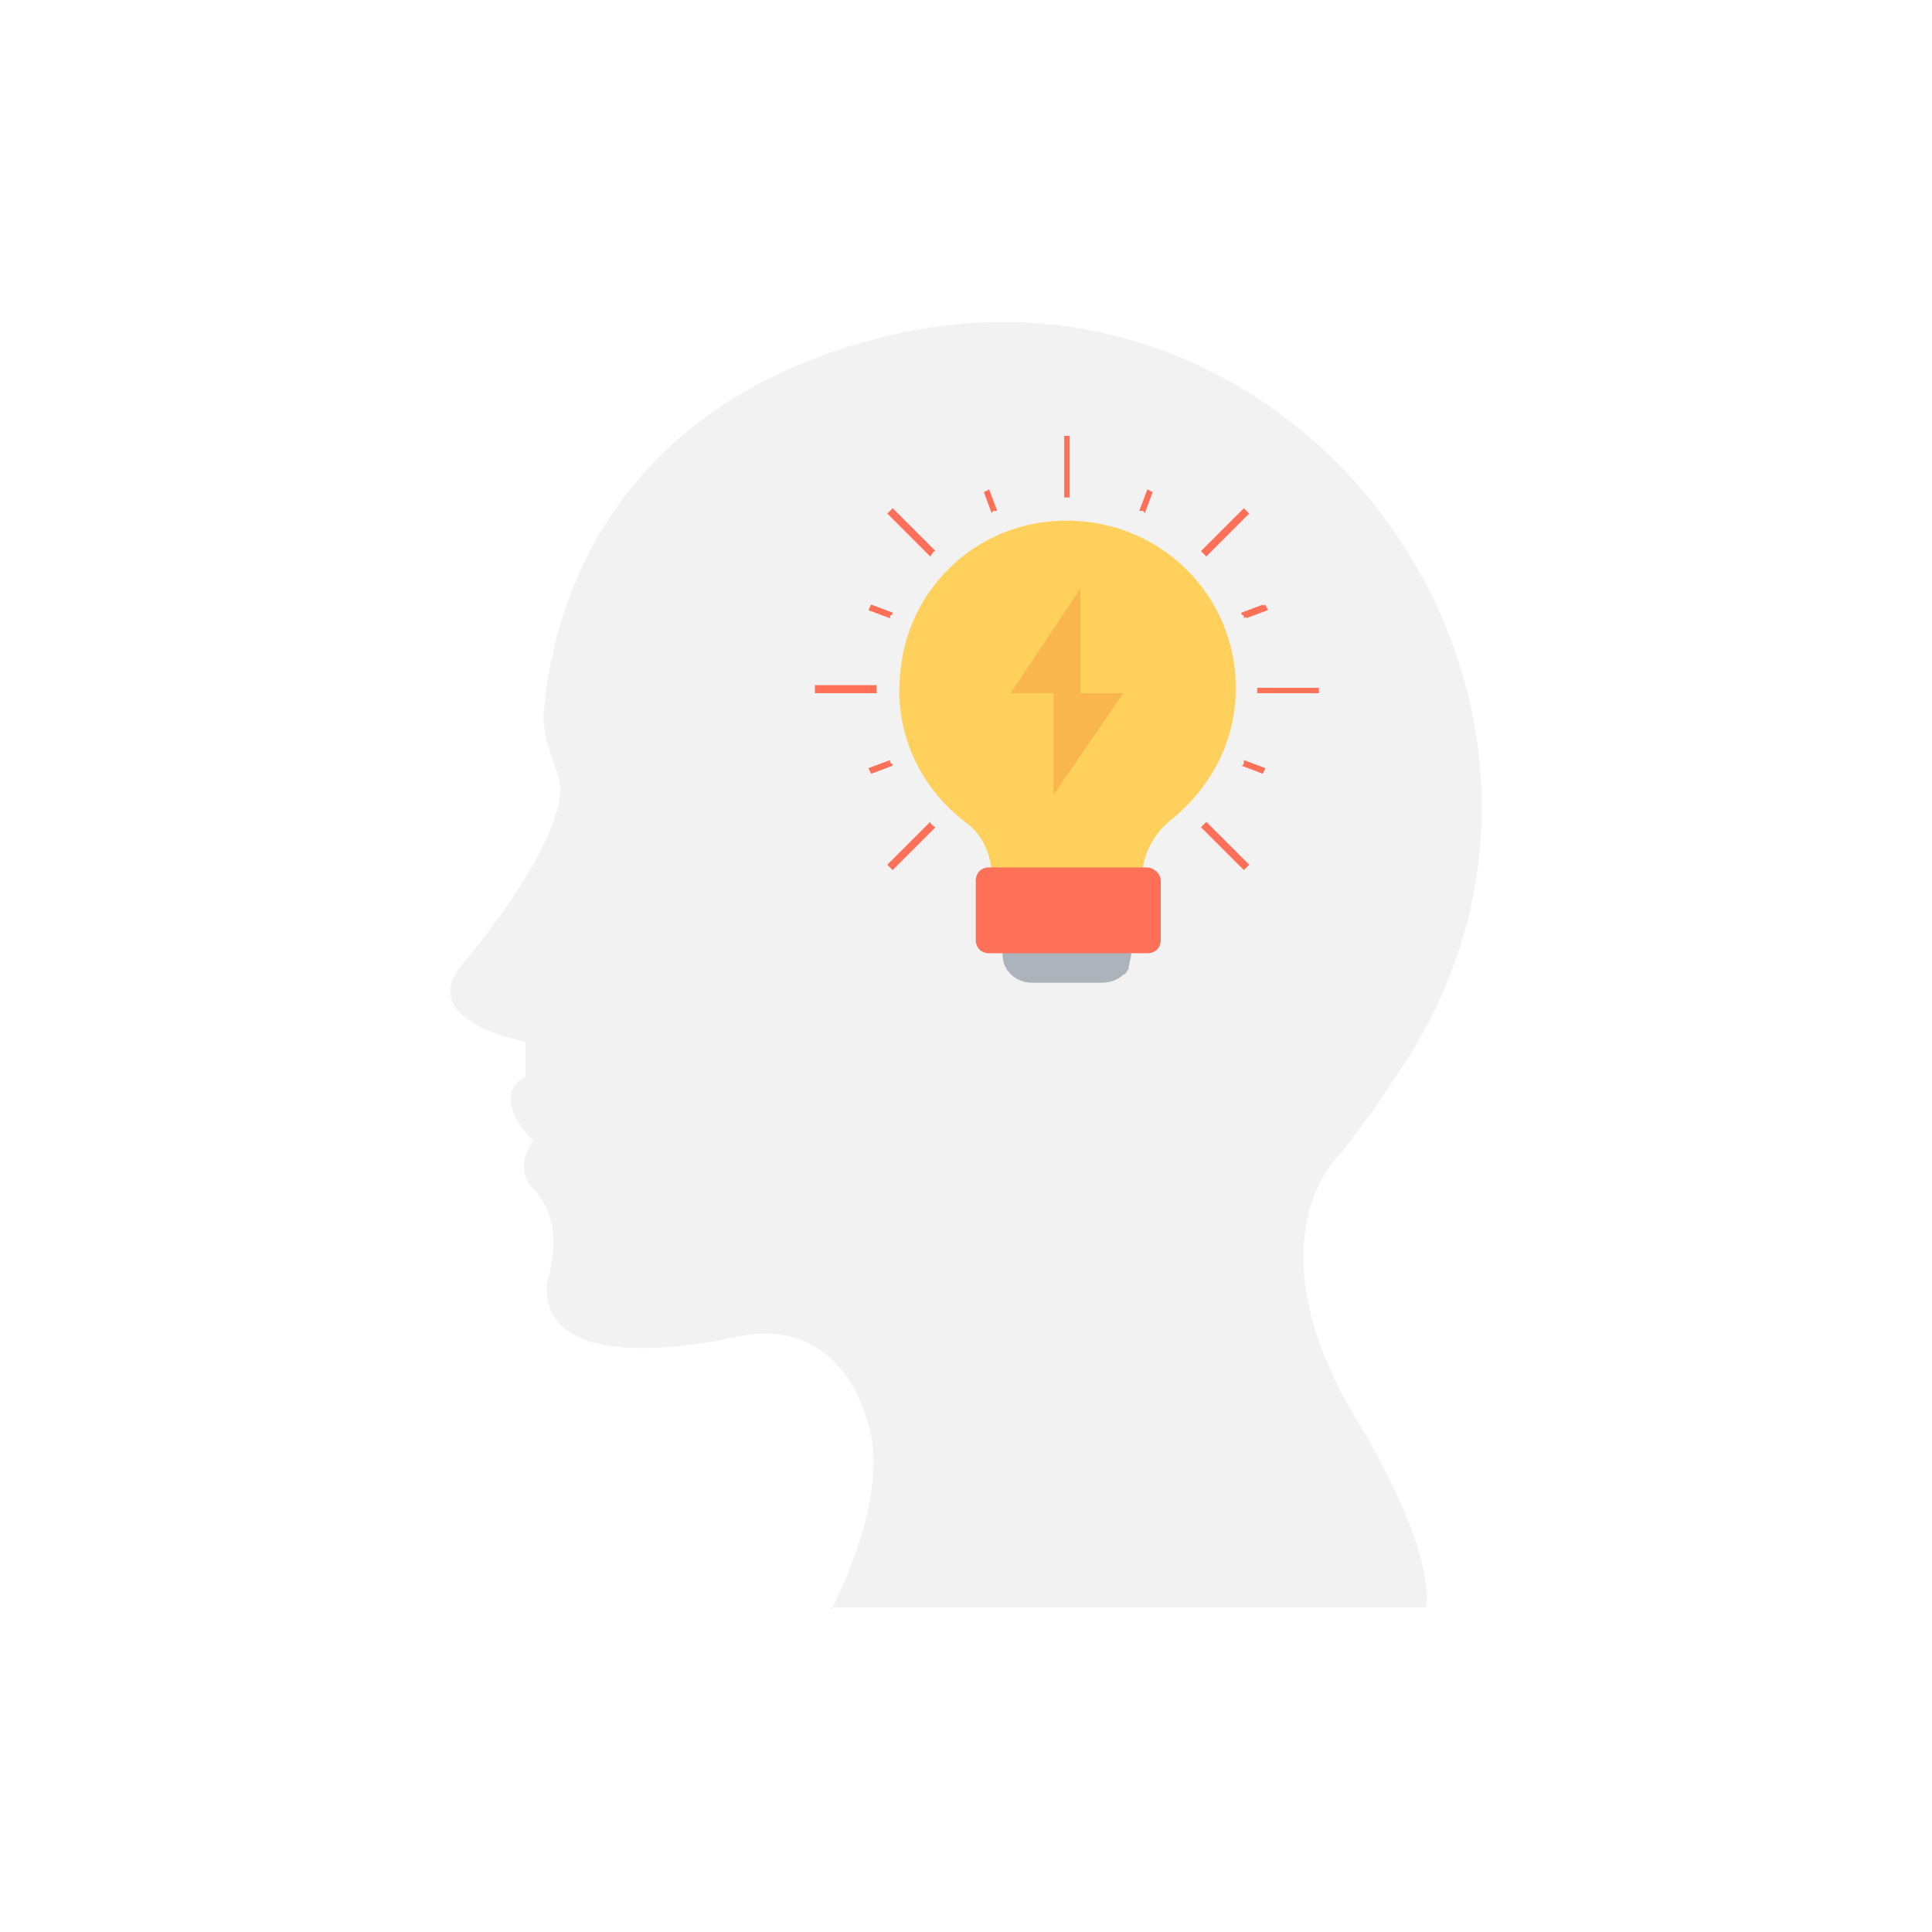
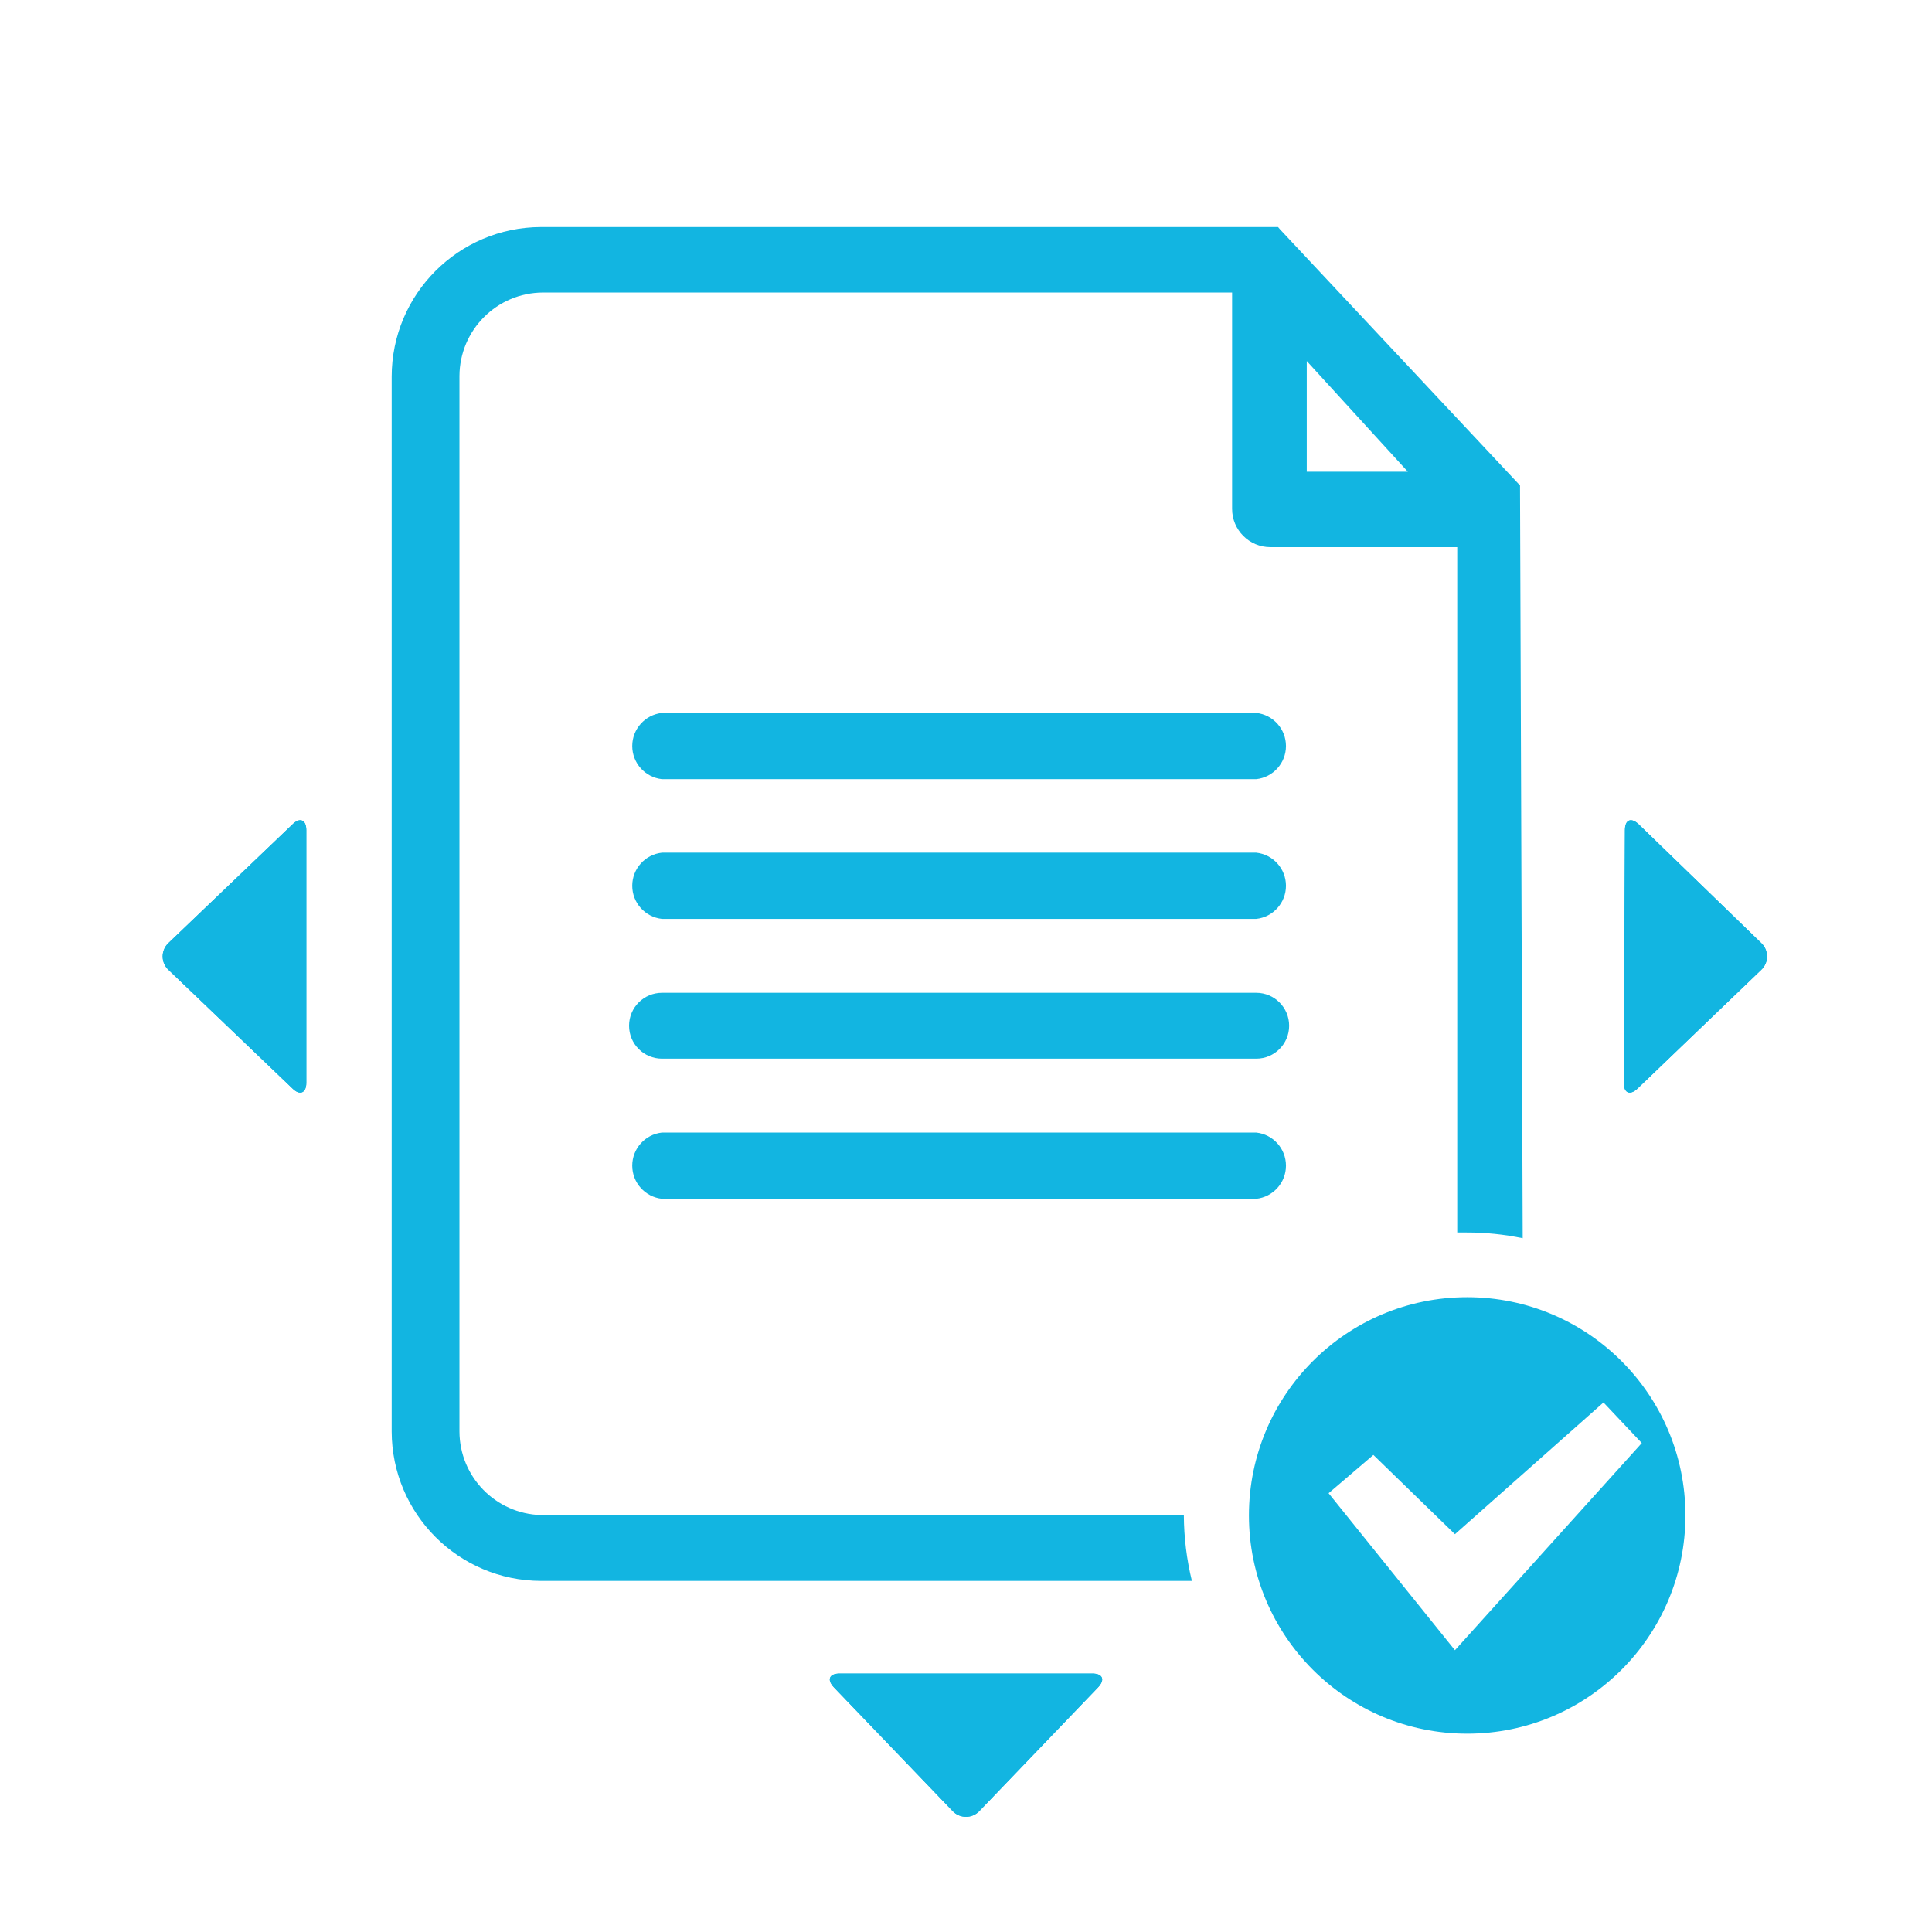
- <svg xmlns="http://www.w3.org/2000/svg" height="64px" width="64px" version="1.1" id="Layer_1" viewBox="-125.51 -125.51 753.05 753.05" xml:space="preserve" fill="#000000">
-   <g id="SVGRepo_bgCarrier" stroke-width="0" />
-   <g id="SVGRepo_tracerCarrier" stroke-linecap="round" stroke-linejoin="round" />
-   <g id="SVGRepo_iconCarrier">
-     <path style="fill:#F2F2F2;" d="M198.401,502.034c0,0,25.078-45.976,13.584-75.233c0,0-9.404-39.706-50.155-31.347 c0,0-77.322,18.808-74.188-20.898c0,0,8.359-22.988-5.224-36.571c0,0-8.359-7.314,0-18.808c0,0-17.763-16.718-3.135-25.078v-13.584 c0,0-40.751-7.314-26.122-28.212c0,0,47.02-54.335,38.661-76.278c-3.135-8.359-6.269-16.718-5.224-25.078 c3.135-36.571,22.988-115.984,128.522-144.196c1.045,0,3.135-1.045,4.18-1.045c165.094-40.751,295.706,145.241,200.62,286.302 c-7.314,11.494-15.673,22.988-24.033,33.437c0,0-34.482,32.392,7.314,102.4c0,0,30.302,48.065,27.167,73.143H198.401V502.034z" />
-     <path style="fill:#FFD15C;" d="M356.18,142.59c0-38.661-33.437-68.963-73.143-64.784c-30.302,3.135-54.335,27.167-57.469,57.469 c-3.135,24.033,7.314,45.976,25.078,59.559c7.314,5.224,10.449,13.584,10.449,21.943l0,0h58.514l0,0 c0-8.359,4.18-16.718,10.449-21.943C345.731,182.296,356.18,164.532,356.18,142.59z" />
-     <path style="fill:#ACB3BA;" d="M315.429,246.034c0,2.09-1.045,4.18-1.045,6.269c-1.045,1.045-1.045,2.09-2.09,2.09 c-2.09,2.09-5.224,3.135-8.359,3.135h-27.167c-4.18,0-8.359-2.09-10.449-6.269c-1.045-2.09-1.045-4.18-1.045-6.269h50.155V246.034z" />
-     <g>
-       <path style="fill:#FF7058;" d="M321.699,212.598H260.05c-3.135,0-5.224,2.09-5.224,5.224v22.988c0,3.135,2.09,5.224,5.224,5.224 h61.649c3.135,0,5.224-2.09,5.224-5.224v-22.988C326.923,214.688,323.788,212.598,321.699,212.598z" />
-       <path style="fill:#FF7058;" d="M291.397,44.369v24.033h-1.045h-1.045V44.369H291.397z" />
-       <path style="fill:#FF7058;" d="M260.05,65.267l3.135,8.359h-1.045c0,0-1.045,0-1.045,1.045l-3.135-8.359L260.05,65.267z" />
-       <path style="fill:#FF7058;" d="M214.074,110.198l8.359,3.135c0,0,0,1.045-1.045,1.045v1.045l-8.359-3.135L214.074,110.198z" />
-       <path style="fill:#FF7058;" d="M359.315,170.802l8.359,3.135l-1.045,2.09l-7.314-3.135c0,0,0-1.045,1.045-1.045 C359.315,170.802,359.315,170.802,359.315,170.802z" />
-       <path style="fill:#FF7058;" d="M213.029,173.937l8.359-3.135v1.045c0,0,0,1.045,1.045,1.045l-8.359,3.135L213.029,173.937z" />
-       <path style="fill:#FF7058;" d="M359.315,113.332l8.359-3.135l1.045,2.09l-8.359,3.135v-1.045 C359.315,114.377,359.315,113.332,359.315,113.332z" />
-       <path style="fill:#FF7058;" d="M321.699,65.267l-3.135,8.359h1.045c0,0,1.045,0,1.045,1.045l3.135-8.359L321.699,65.267z" />
-       <path style="fill:#FF7058;" d="M366.629,110.198l-8.359,3.135c0,0,0,1.045,1.045,1.045v1.045l8.359-3.135L366.629,110.198z" />
-       <path style="fill:#FF7058;" d="M221.388,170.802l-8.359,3.135l1.045,2.09l8.359-3.135c0,0,0-1.045-1.045-1.045 C221.388,170.802,221.388,170.802,221.388,170.802z" />
-       <path style="fill:#FF7058;" d="M367.674,173.937l-8.359-3.135v1.045c0,0,0,1.045-1.045,1.045l8.359,3.135L367.674,173.937z" />
-       <path style="fill:#FF7058;" d="M222.433,113.332l-8.359-3.135l-1.045,2.09l8.359,3.135v-1.045 C221.388,114.377,222.433,113.332,222.433,113.332z" />
-       <path style="fill:#FF7058;" d="M361.405,74.671L344.686,91.39l-1.045-1.045l-1.045-1.045l16.718-16.718L361.405,74.671z" />
-       <path style="fill:#FF7058;" d="M239.152,196.924l-16.718,16.718l-2.09-2.09l16.718-16.718 C237.062,194.834,237.062,195.879,239.152,196.924C238.107,195.879,238.107,195.879,239.152,196.924z" />
-       <path style="fill:#FF7058;" d="M388.572,144.679h-24.033v-1.045v-1.045h24.033V144.679z" />
-       <path style="fill:#FF7058;" d="M216.164,144.679h-24.033v-3.135h24.033v1.045C216.164,143.634,216.164,143.634,216.164,144.679z" />
-       <path style="fill:#FF7058;" d="M359.315,213.643l-16.718-16.718l1.045-1.045l1.045-1.045l16.718,16.718L359.315,213.643z" />
-       <path style="fill:#FF7058;" d="M237.062,91.39l-16.718-16.718l2.09-2.09L239.152,89.3C238.107,89.3,238.107,90.345,237.062,91.39 C237.062,90.345,237.062,91.39,237.062,91.39z" />
-     </g>
-     <polygon style="fill:#F8B64C;" points="285.127,184.386 285.127,144.679 268.409,144.679 295.576,103.928 295.576,144.679 312.295,144.679 " />
-   </g>
+ <svg xmlns="http://www.w3.org/2000/svg" id="Layer_1" data-name="Layer 1" viewBox="0 0 50.46 50.46">
+   <defs>
+     <style>.cls-1{fill:#12b5e1;}</style>
+   </defs>
+   <path class="cls-1" d="M42.44,21.68c0-.27.16-.34.36-.15L46,24.63a.48.48,0,0,1,0,.7l-3.23,3.1c-.2.19-.36.12-.36-.15Z" />
+   <path class="cls-1" d="M42.44,21.68c0-.27.16-.34.36-.15L46,24.63a.48.48,0,0,1,0,.7l-3.23,3.1c-.2.19-.36.12-.36-.15Z" />
+   <path class="cls-1" d="M8,28.28c0,.27-.17.34-.36.15l-3.24-3.1a.48.48,0,0,1,0-.7l3.24-3.1c.19-.19.36-.12.36.15Z" />
+   <path class="cls-1" d="M8,28.28c0,.27-.17.34-.36.15l-3.24-3.1a.48.48,0,0,1,0-.7l3.24-3.1c.19-.19.36-.12.36.15Z" />
+   <path class="cls-1" d="M28.53,43.71c.27,0,.34.16.15.36l-3.1,3.23a.48.48,0,0,1-.7,0l-3.1-3.23c-.19-.2-.12-.36.15-.36Z" />
+   <path class="cls-1" d="M28.53,43.71c.27,0,.34.16.15.36l-3.1,3.23a.48.48,0,0,1-.7,0l-3.1-3.23c-.19-.2-.12-.36.15-.36Z" />
+   <path class="cls-1" d="M30.92,39.57H14.13A2.19,2.19,0,0,1,12,37.39V9.82a2.19,2.19,0,0,1,2.18-2.18h18l0,5.65a1,1,0,0,0,1,1c.35,0,2.75,0,4.88,0V32.19h.24a7.12,7.12,0,0,1,1.47.15l-.07-19.58v-.08L33.44,6l-.06-.07H14.13a3.91,3.91,0,0,0-3.9,3.91V37.39a3.91,3.91,0,0,0,3.9,3.9h17a7.41,7.41,0,0,1-.21-1.71Zm5.85-27.25H34.13l0-2.89Z" />
+   <path class="cls-1" d="M38.32,33.88a5.7,5.7,0,1,0,5.7,5.7A5.7,5.7,0,0,0,38.32,33.88ZM38,43.1h0L34.7,39l1.17-1L38,40.07l3.88-3.44,1,1.06Z" />
+   <path class="cls-1" d="M32.81,18.62H17.29a.87.87,0,0,0,0,1.73H32.81a.87.87,0,0,0,0-1.73Z" />
+   <path class="cls-1" d="M32.81,22.27H17.29a.87.87,0,0,0,0,1.73H32.81a.87.87,0,0,0,0-1.73Z" />
+   <path class="cls-1" d="M32.81,25.93H17.29a.86.86,0,0,0,0,1.72H32.81a.86.86,0,0,0,0-1.72Z" />
+   <path class="cls-1" d="M32.81,29.58H17.29a.87.87,0,0,0,0,1.73H32.81a.87.87,0,0,0,0-1.73Z" />
</svg>
